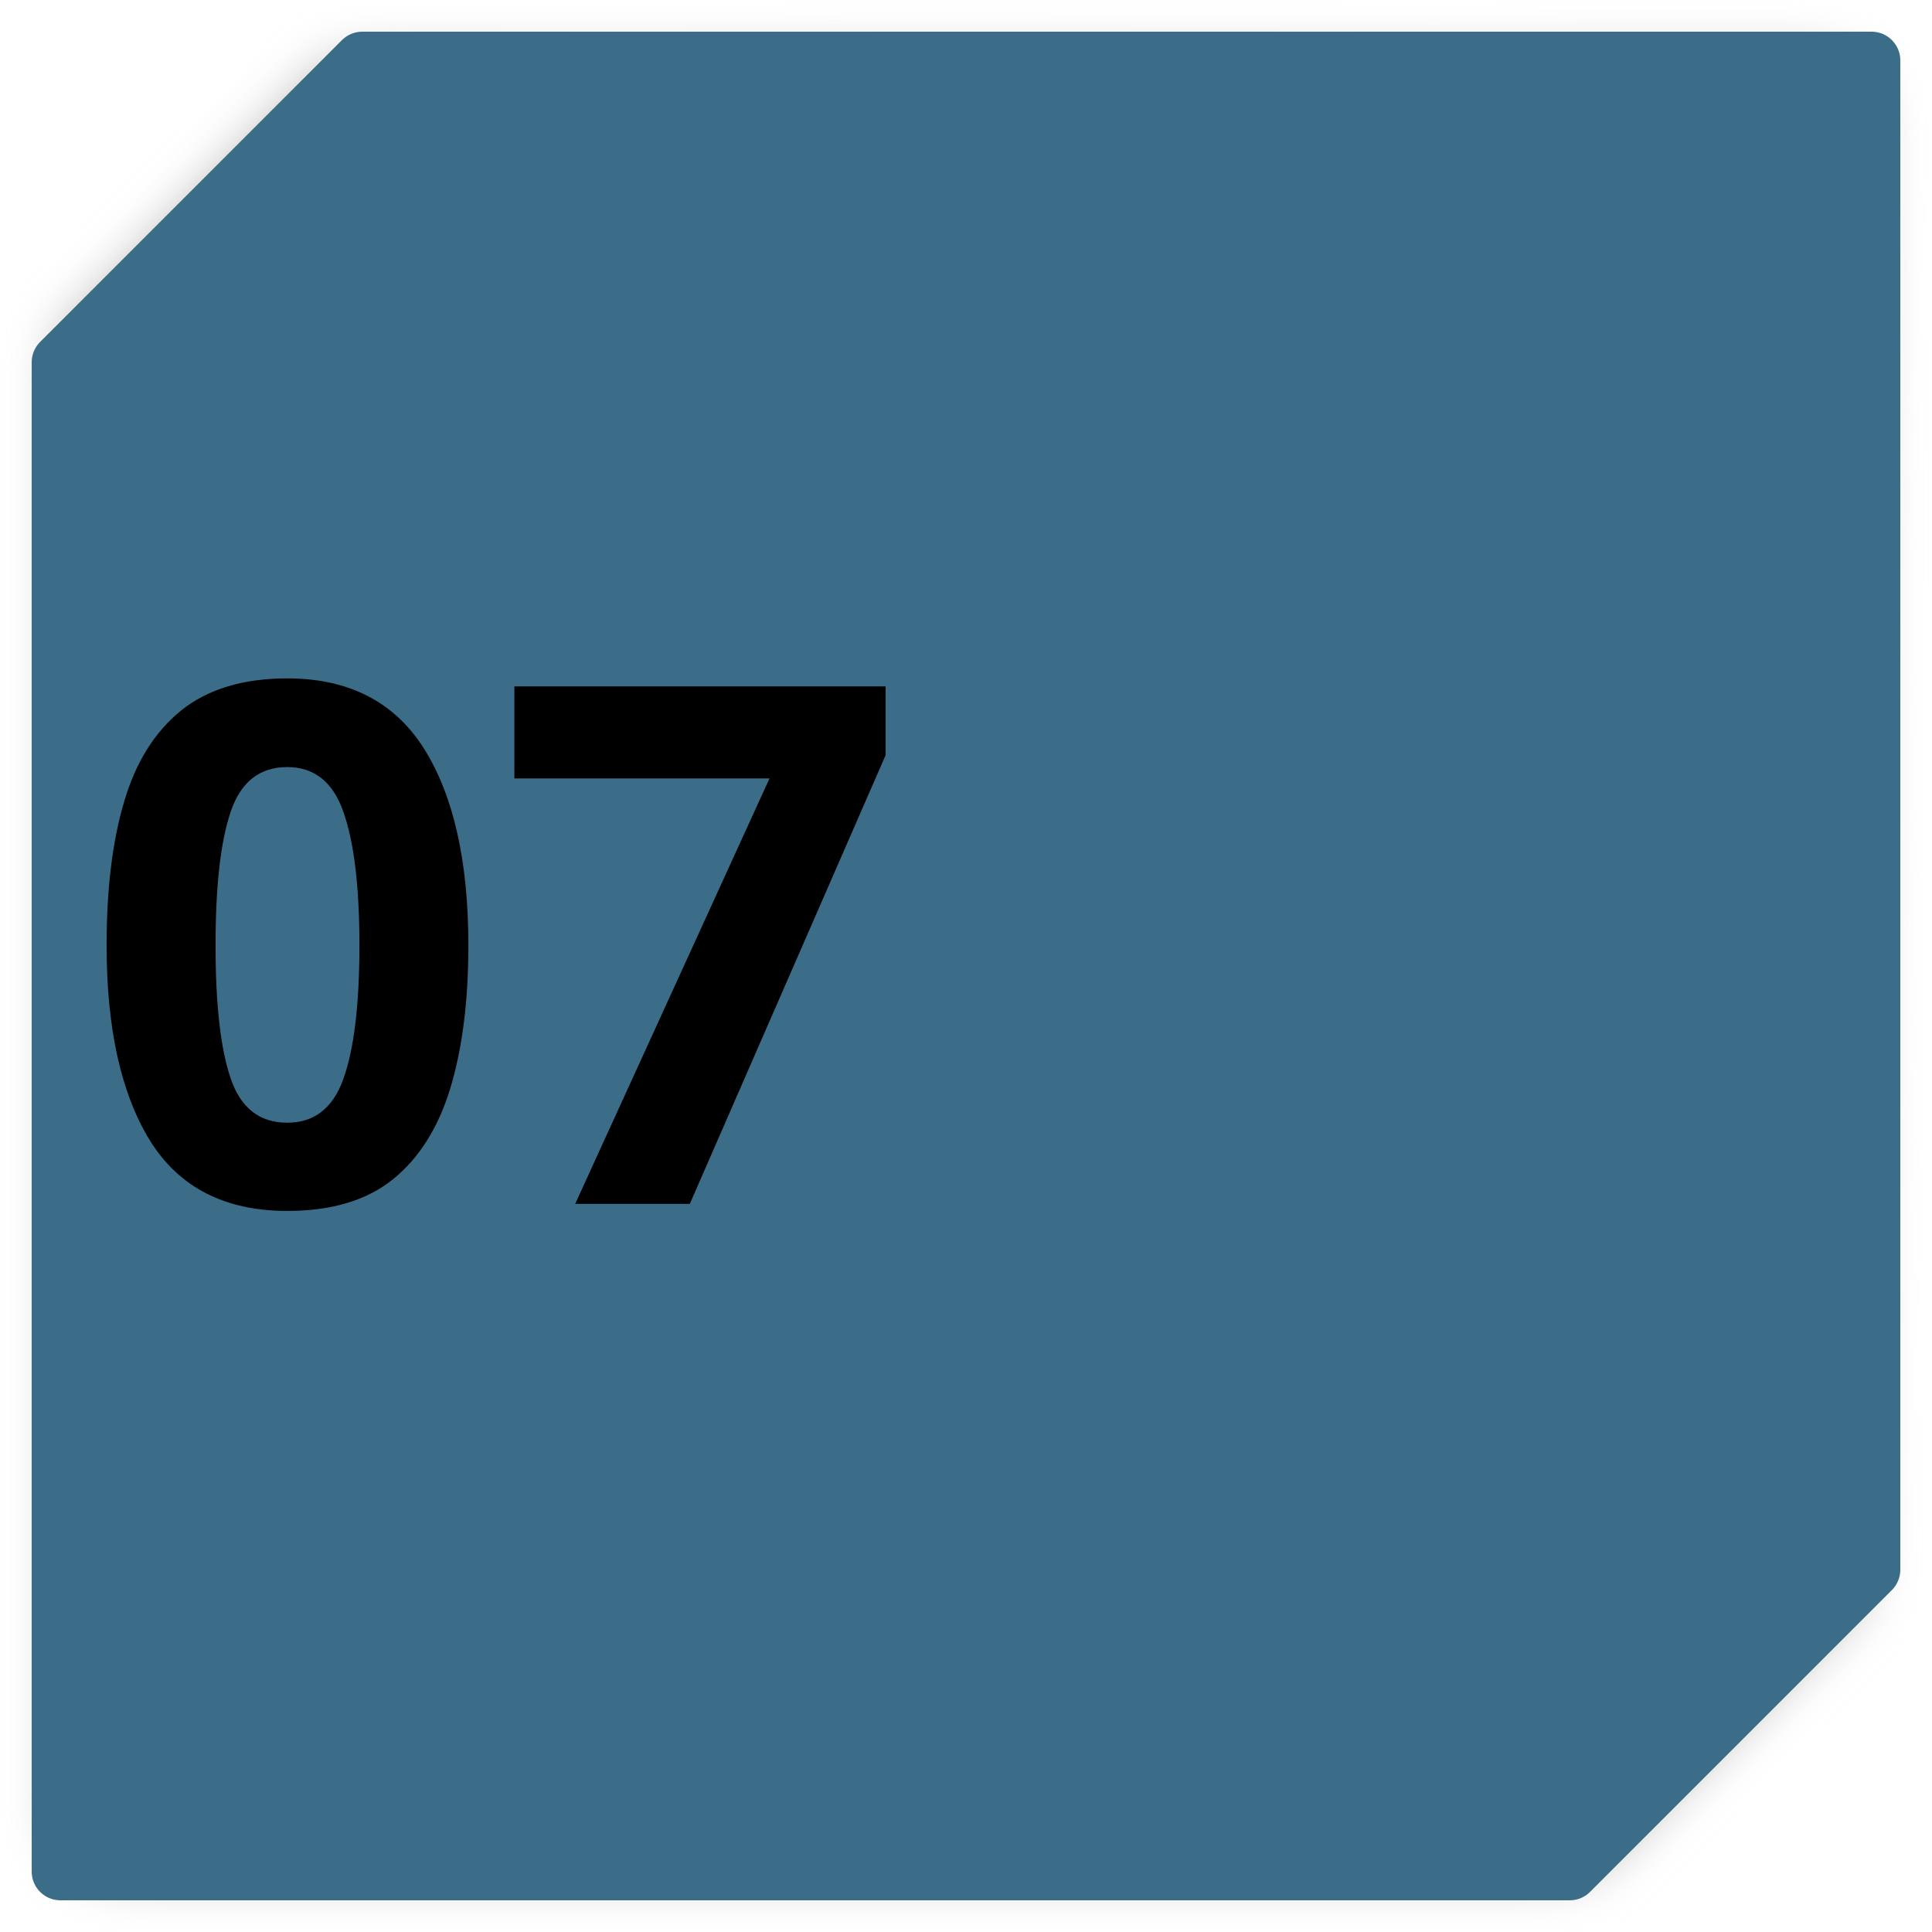
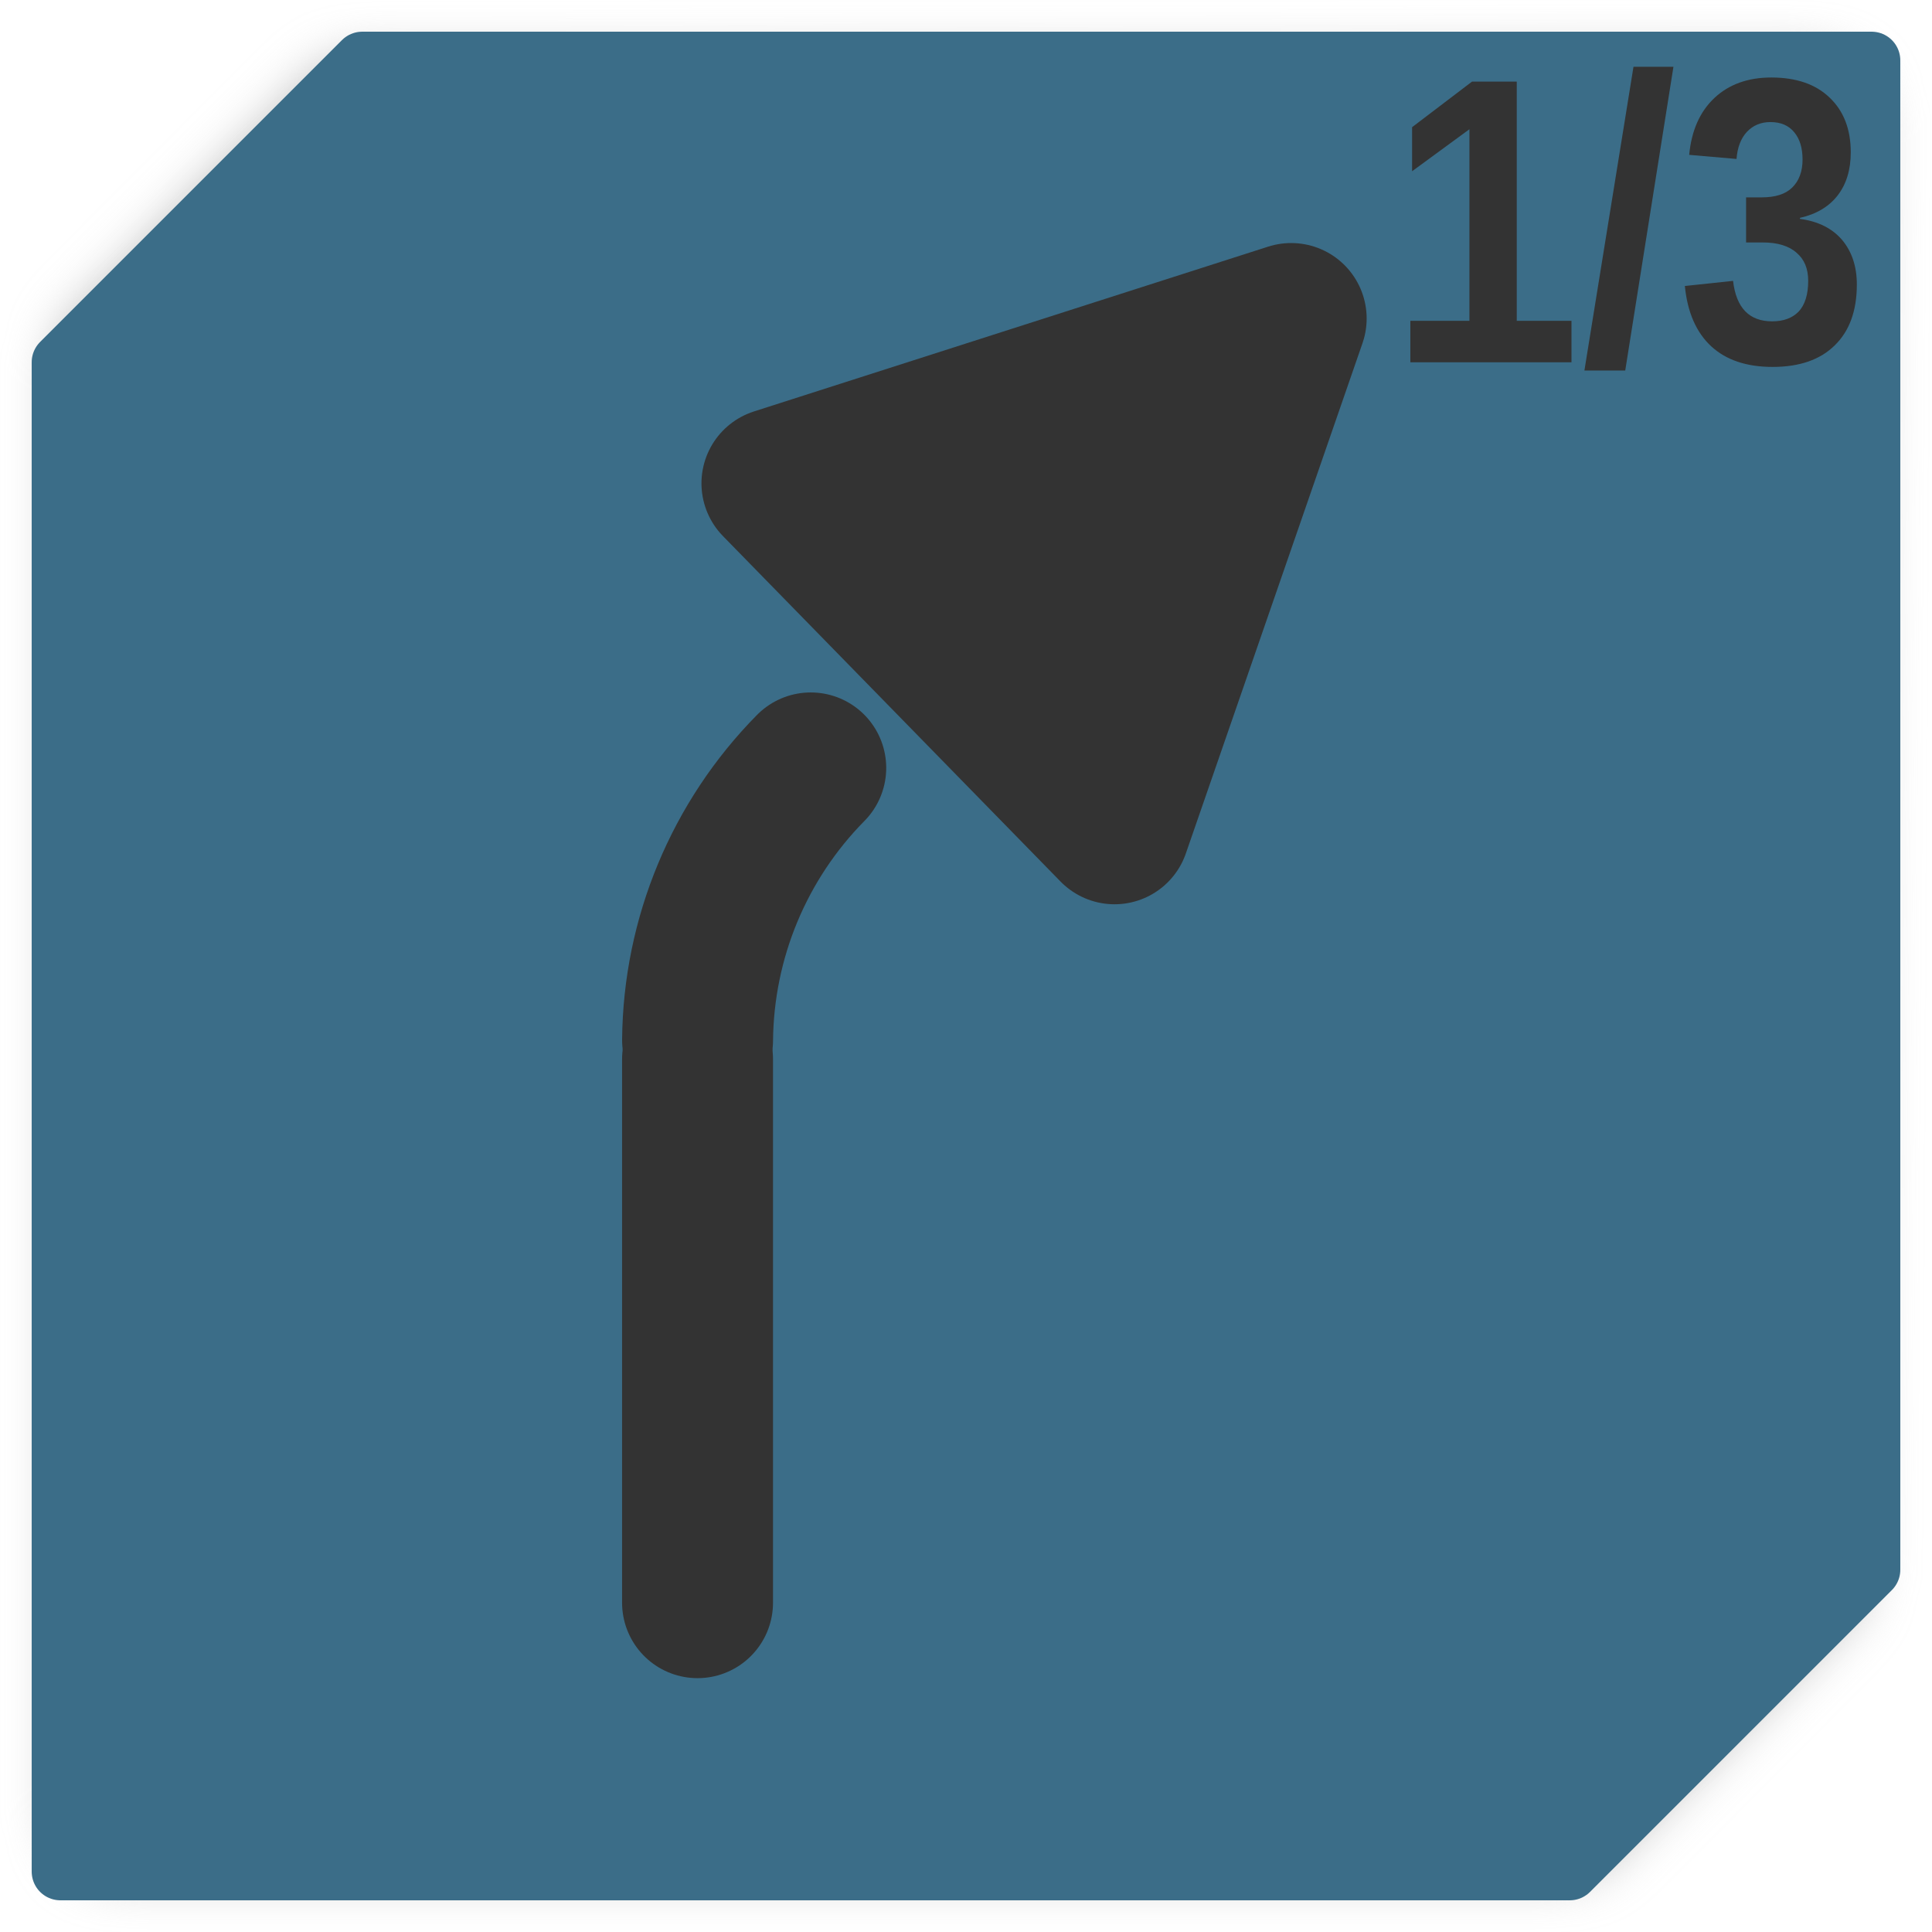
<svg xmlns="http://www.w3.org/2000/svg" width="64" height="64" id="svg2" version="1.1">
  <defs id="defs4">
    <filter id="filter3797" color-interpolation-filters="sRGB">
      <feGaussianBlur stdDeviation="0.42" id="feGaussianBlur3799" />
    </filter>
  </defs>
  <g id="layer1" transform="translate(0,-988.3622)" style="display:inline" />
  <g id="layer4" style="display:inline" transform="translate(0,32)">
    <path style="fill:#aaaaaa;fill-opacity:1;stroke:#aaaaaa;stroke-width:2;stroke-linejoin:round;stroke-miterlimit:4;stroke-opacity:1;stroke-dasharray:none;display:inline;filter:url(#filter3797)" d="m 1.962,6.049 4,-4 24.138,-0.026 -0.138,24.026 -4,4 -24,0 z" id="path2991-1" transform="matrix(1.991706,0,0,1.999752,0.04937537,-32.04507)" />
  </g>
  <g id="layer2" style="display:inline" transform="translate(0,32)">
    <path style="fill:#3b6d88;fill-opacity:1;stroke:#3b6d88;stroke-width:1.9;stroke-linejoin:round;stroke-miterlimit:4;stroke-opacity:1;stroke-dasharray:none;display:inline" d="m 2,-20 10,-10 50,0 0,50 -10,10 -50,0 z" id="path2991" />
-     <text xml:space="preserve" style="font-size:24px;font-style:normal;font-variant:normal;font-weight:900;font-stretch:normal;text-align:center;line-height:125%;letter-spacing:0px;word-spacing:0px;writing-mode:lr-tb;text-anchor:middle;fill:#000000;fill-opacity:1;stroke:none;font-family:Arial Black;-inkscape-font-specification:'Arial Black, Heavy'" x="32" y="7.879" id="text2990">
-       <tspan id="tspan2992" x="32" y="7.879">07</tspan>
+     <text xml:space="preserve" style="font-size:12.439px;font-style:normal;font-variant:normal;font-weight:bold;font-stretch:normal;text-align:start;line-height:125%;letter-spacing:0px;word-spacing:0px;text-anchor:start;fill:#333333;fill-opacity:1;stroke:none;display:inline;font-family:Arial;-inkscape-font-specification:Sans Bold" x="49.956" y="-18.416" id="text4923" transform="scale(0.9208012,1.086011)">
+       <tspan id="tspan4925" x="49.956" y="-18.416">1/3</tspan>
    </text>
+   </g>
+   <g id="layer5" style="display:inline">
+     <g id="g4919" style="opacity:1;stroke:#333333;stroke-opacity:1">
+       <path id="path3758" d="m 23.107,53.091 0,-18" style="fill:#000000;fill-opacity:1;stroke:#333333;stroke-width:5;stroke-linecap:round;stroke-linejoin:miter;stroke-miterlimit:4;stroke-opacity:1;stroke-dasharray:none;display:inline" />
+       <path transform="translate(-8.893024,15.57209)" d="M 32.001,18.882 A 13,13 0 0 1 35.75,9.866" id="path3799" style="fill:none;stroke:#333333;stroke-width:5;stroke-linecap:round;stroke-linejoin:round;stroke-miterlimit:4;stroke-opacity:1;stroke-dasharray:none" />
+     </g>
+     <path style="fill:#333333;fill-opacity:1;stroke:#333333;stroke-width:5;stroke-linecap:round;stroke-linejoin:round;stroke-miterlimit:4;stroke-opacity:1;stroke-dasharray:none;display:inline;opacity:1" d="M 42.772,10.551 36.92,27.455 25.737,16.011 z" id="path3808" />
+   </g>
+   <g id="layer6" style="display:none">
+     <path style="fill:none;stroke:#000000;stroke-width:0.942;stroke-miterlimit:4;stroke-opacity:1;stroke-dasharray:none;display:inline" id="path3778" d="M 56,32 A 24,24 0 1 1 8,32 24,24 0 1 1 56,32 z" transform="matrix(1.062796,0,0,1.060729,-2.195518,-1.937119)" />
  </g>
  <g id="layer3" transform="translate(0,32)" />
</svg>
